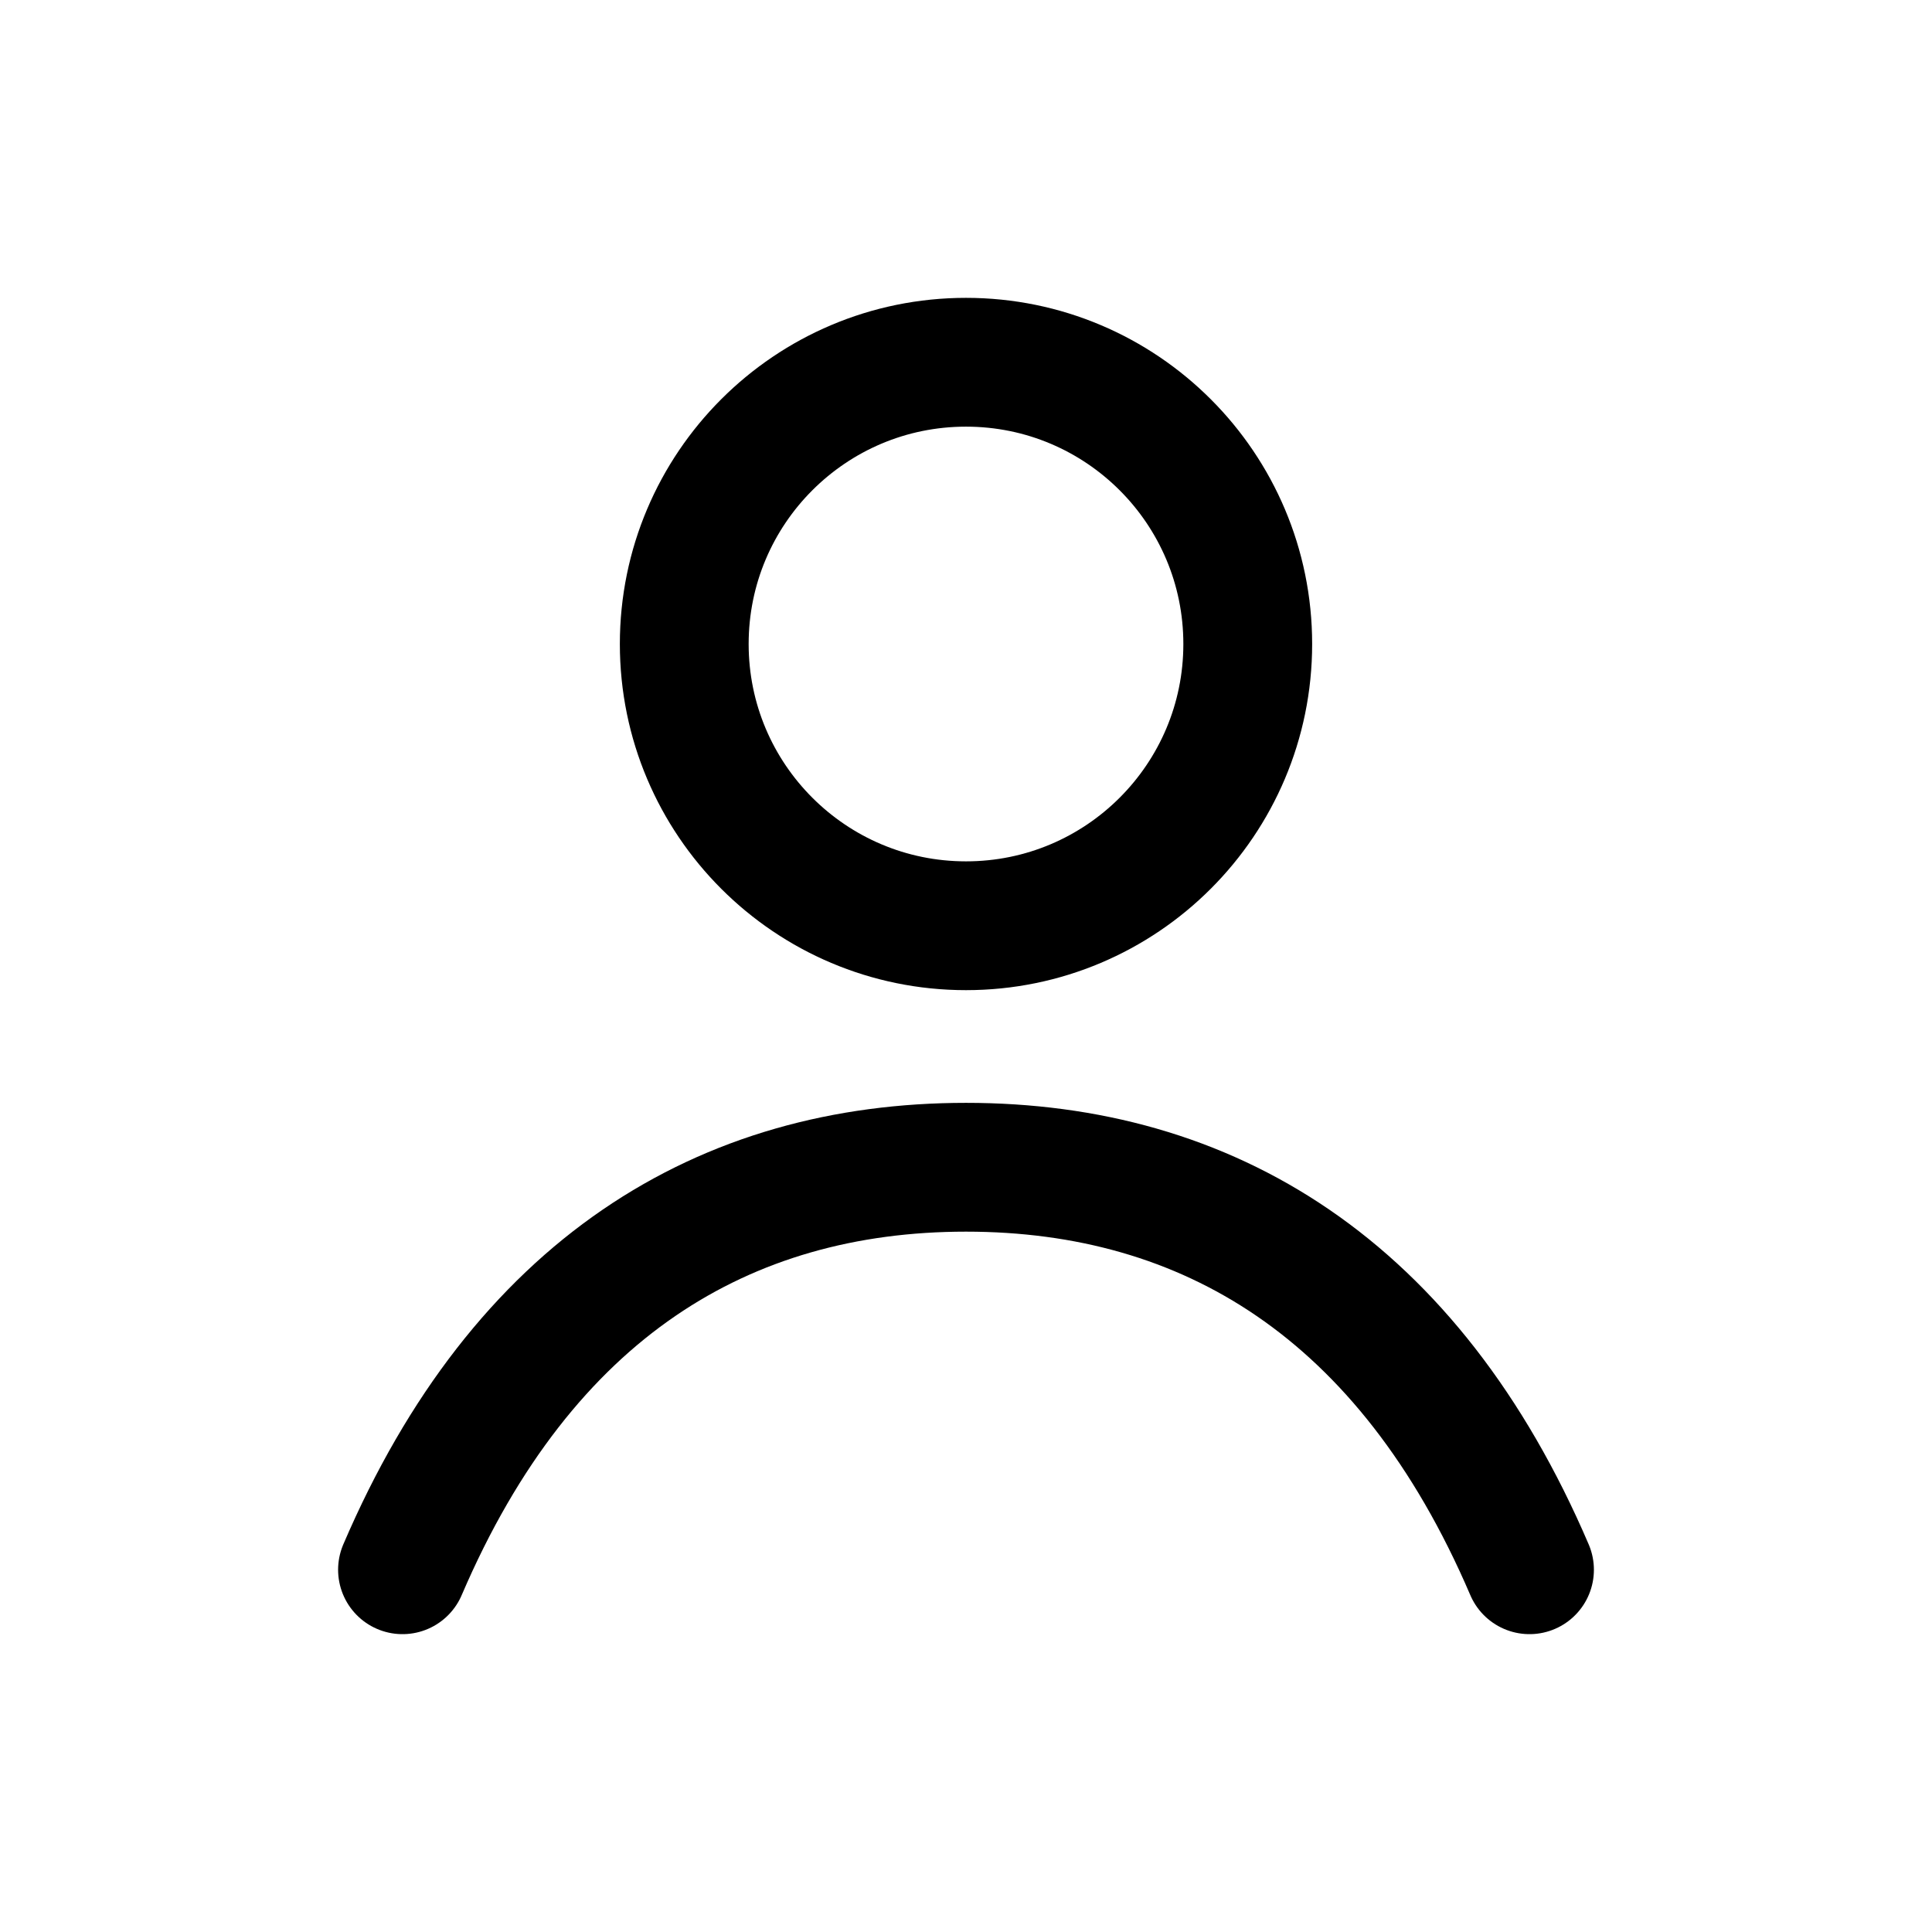
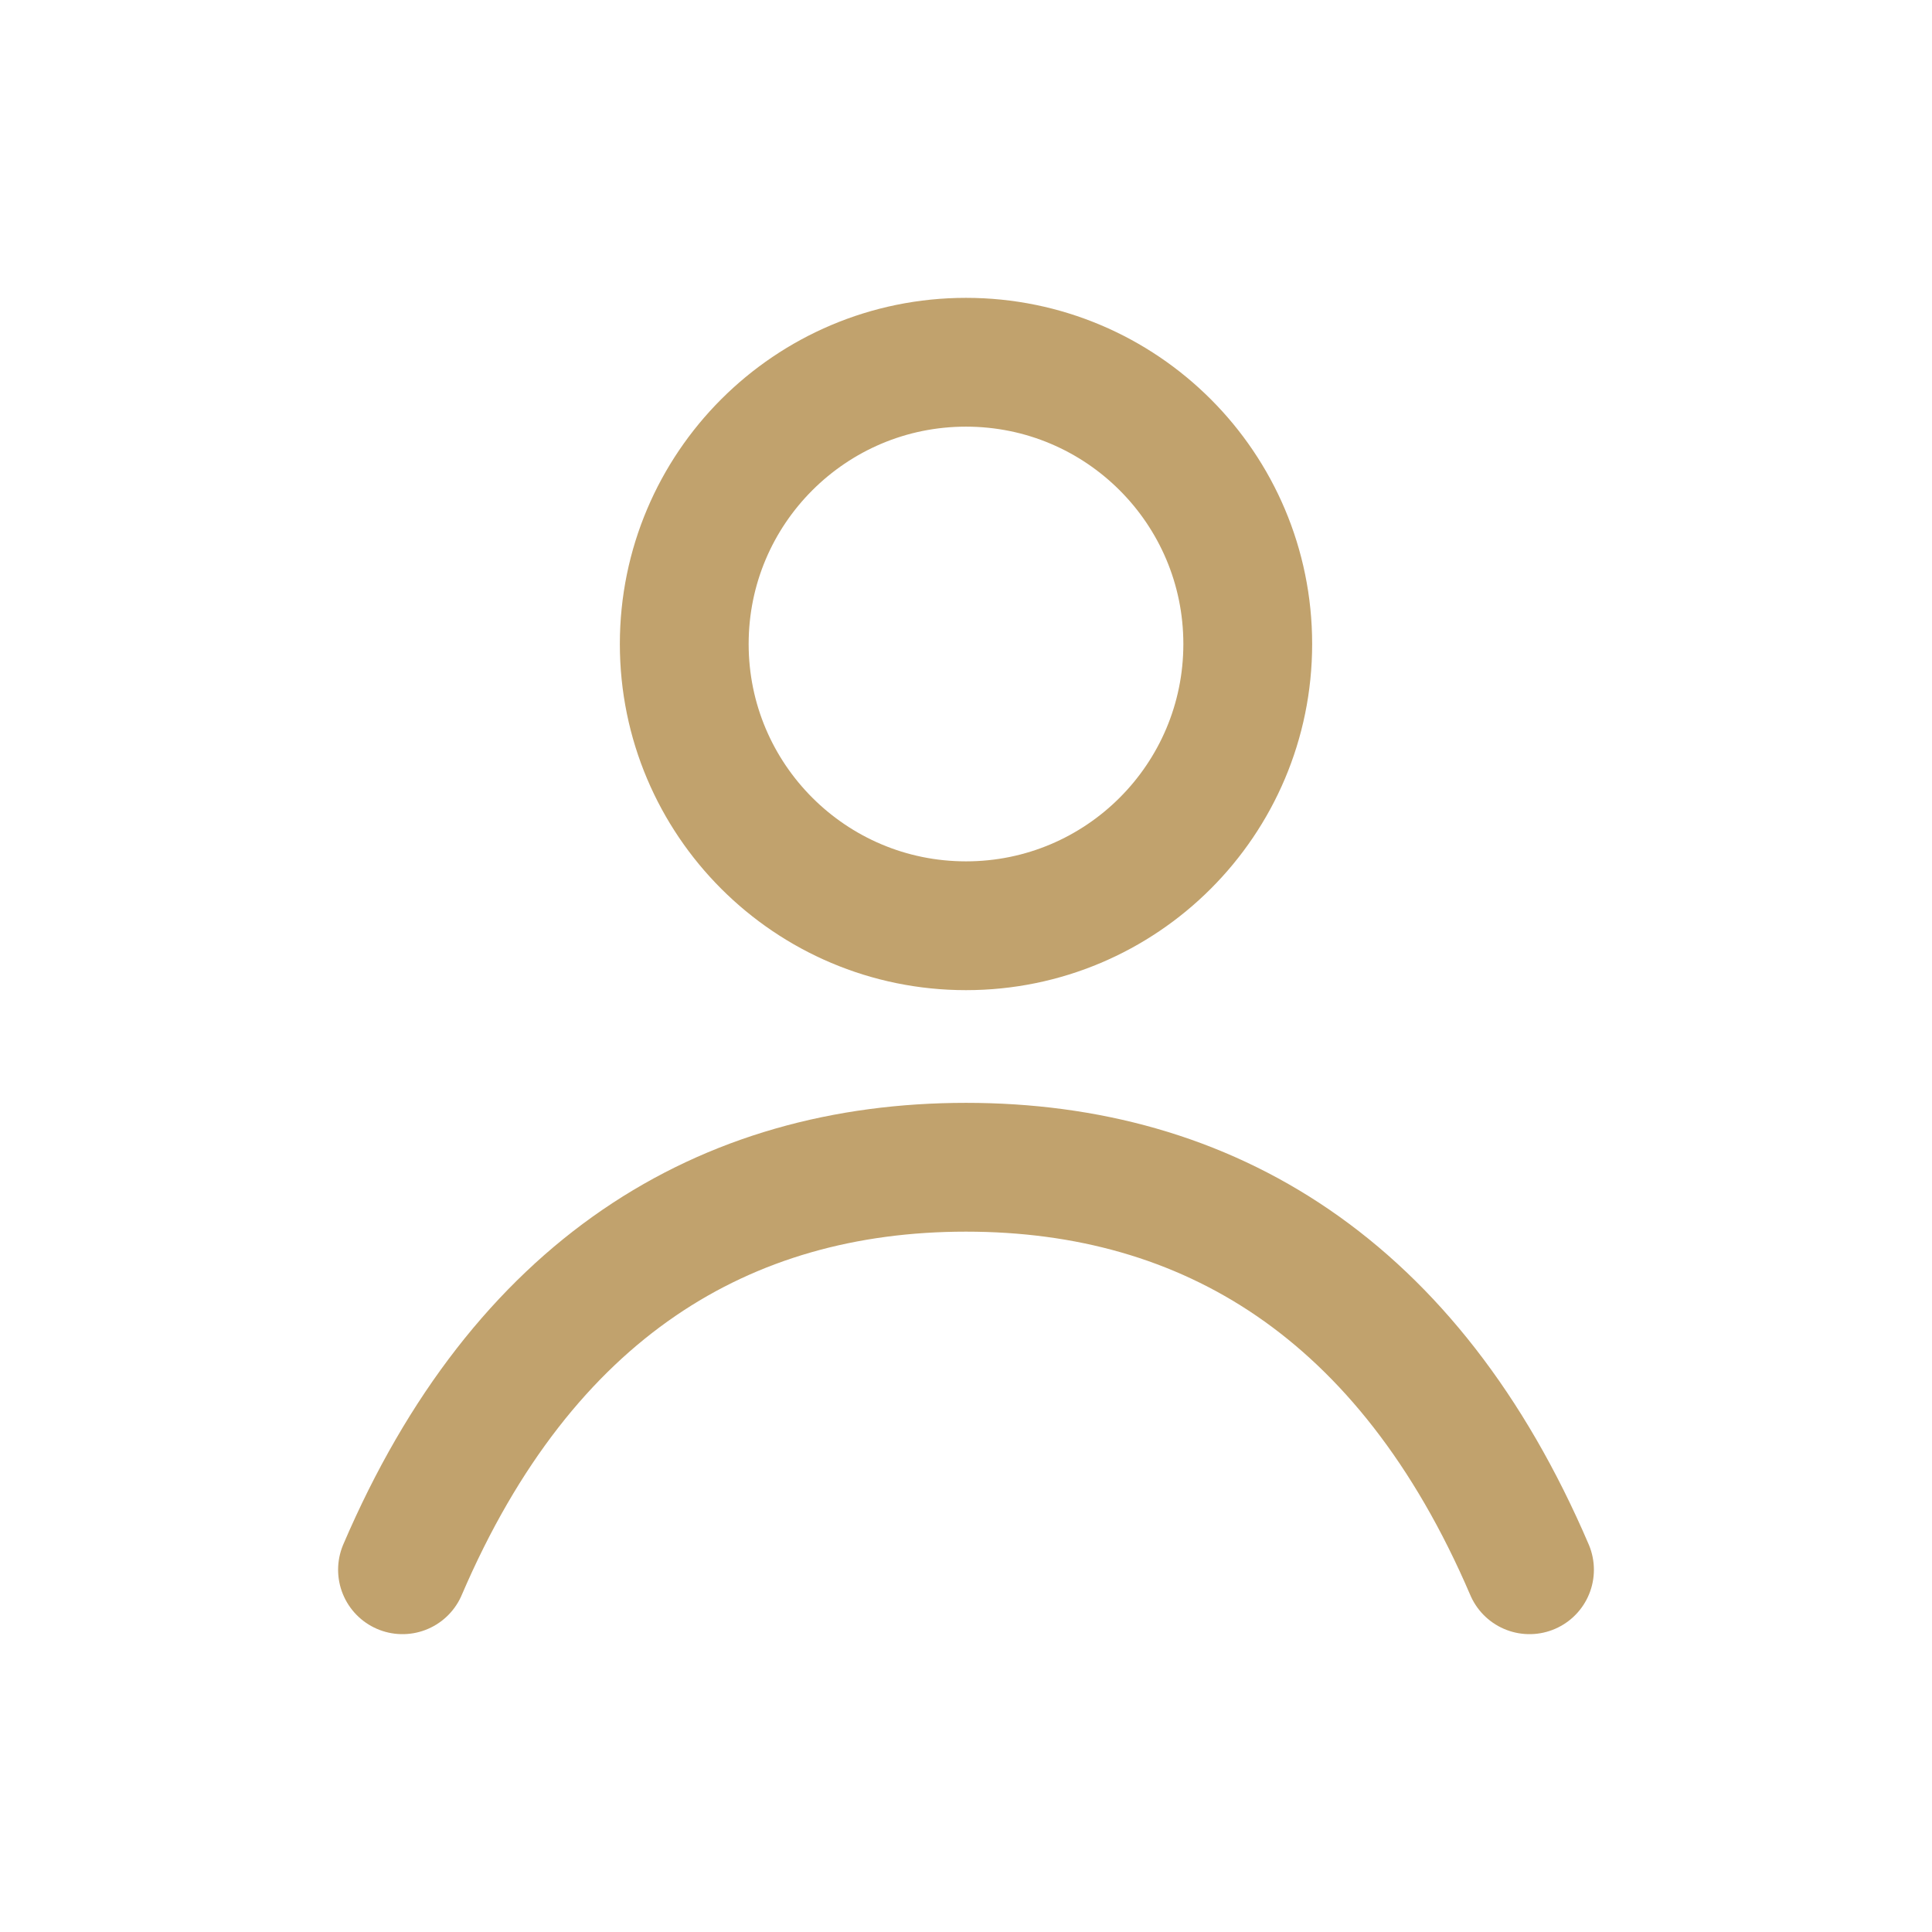
<svg xmlns="http://www.w3.org/2000/svg" viewBox="0 0 24 24" fill="none" aria-hidden="true">
-   <circle cx="12" cy="8" r="3.5" stroke="currentColor" stroke-width="1.6" />
-   <path d="M5 19.5c1.5-3.5 4-5 7-5s5.5 1.5 7 5" stroke="currentColor" stroke-width="1.6" stroke-linecap="round" />
+   <circle cx="12" cy="8" r="3.5" stroke="#c1a26d" stroke-width="1.6" />
+   <path d="M5 19.5c1.5-3.5 4-5 7-5s5.5 1.5 7 5" stroke="#c1a26d" stroke-width="1.6" stroke-linecap="round" />
</svg>
